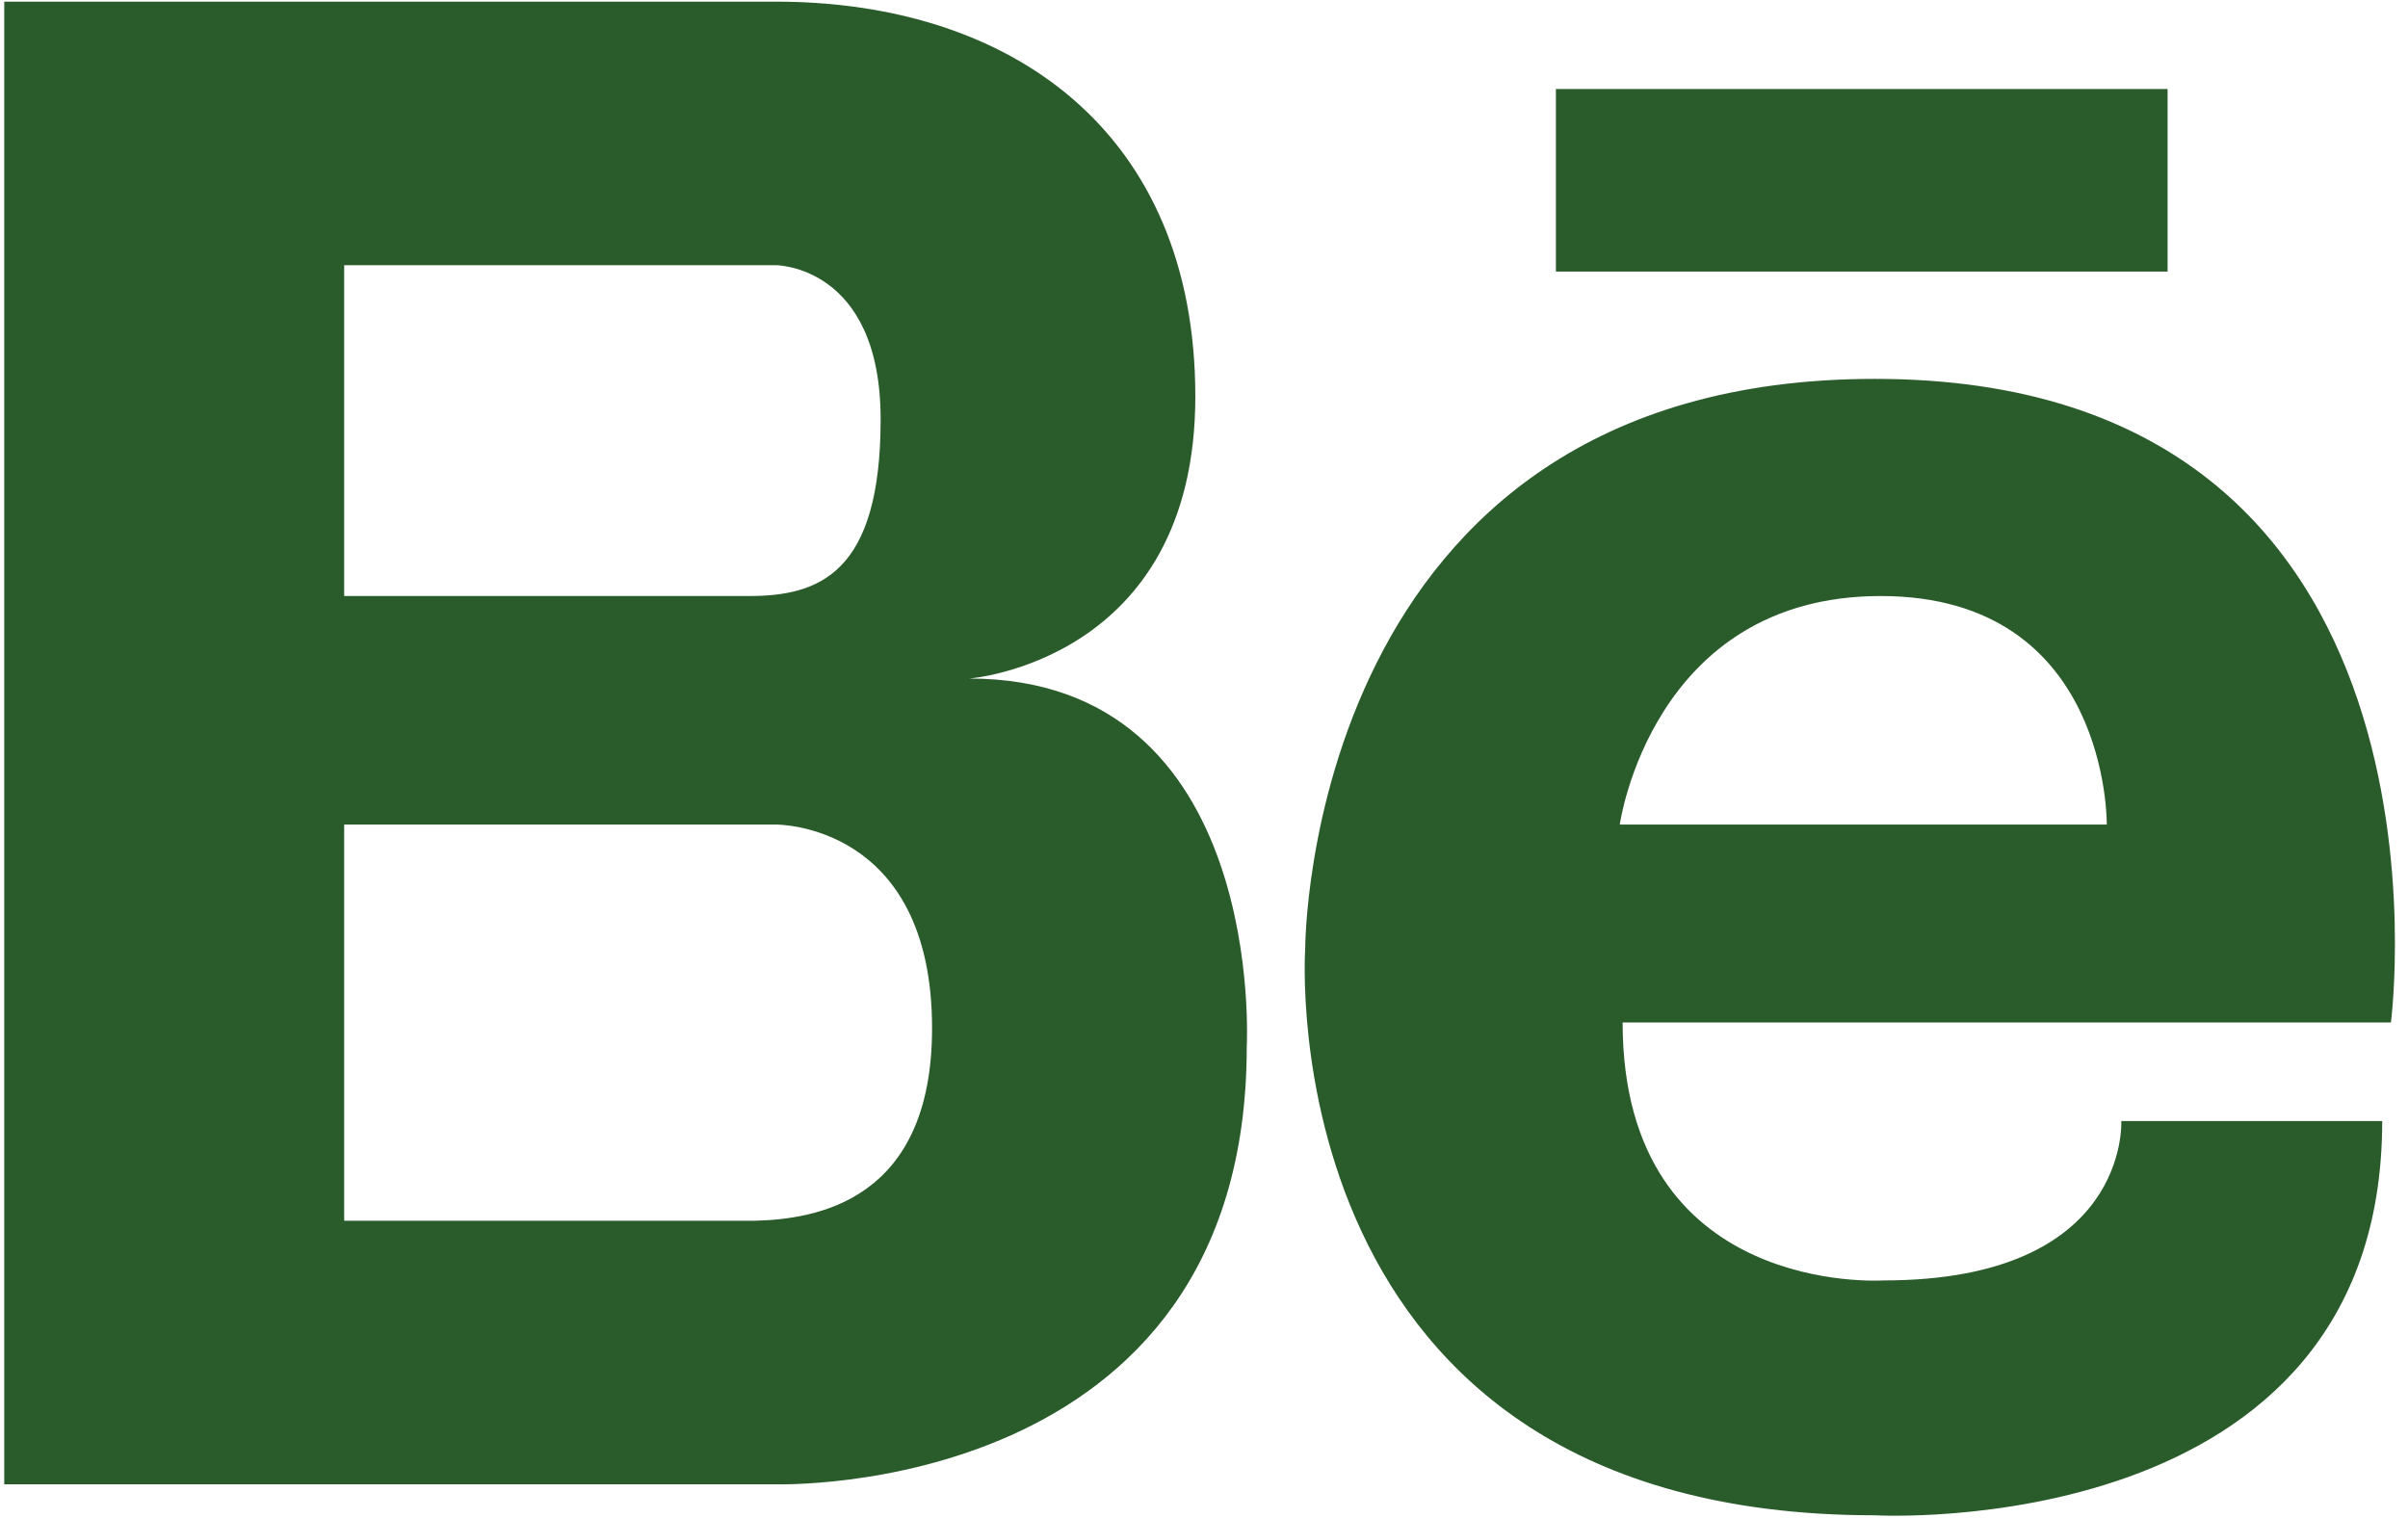
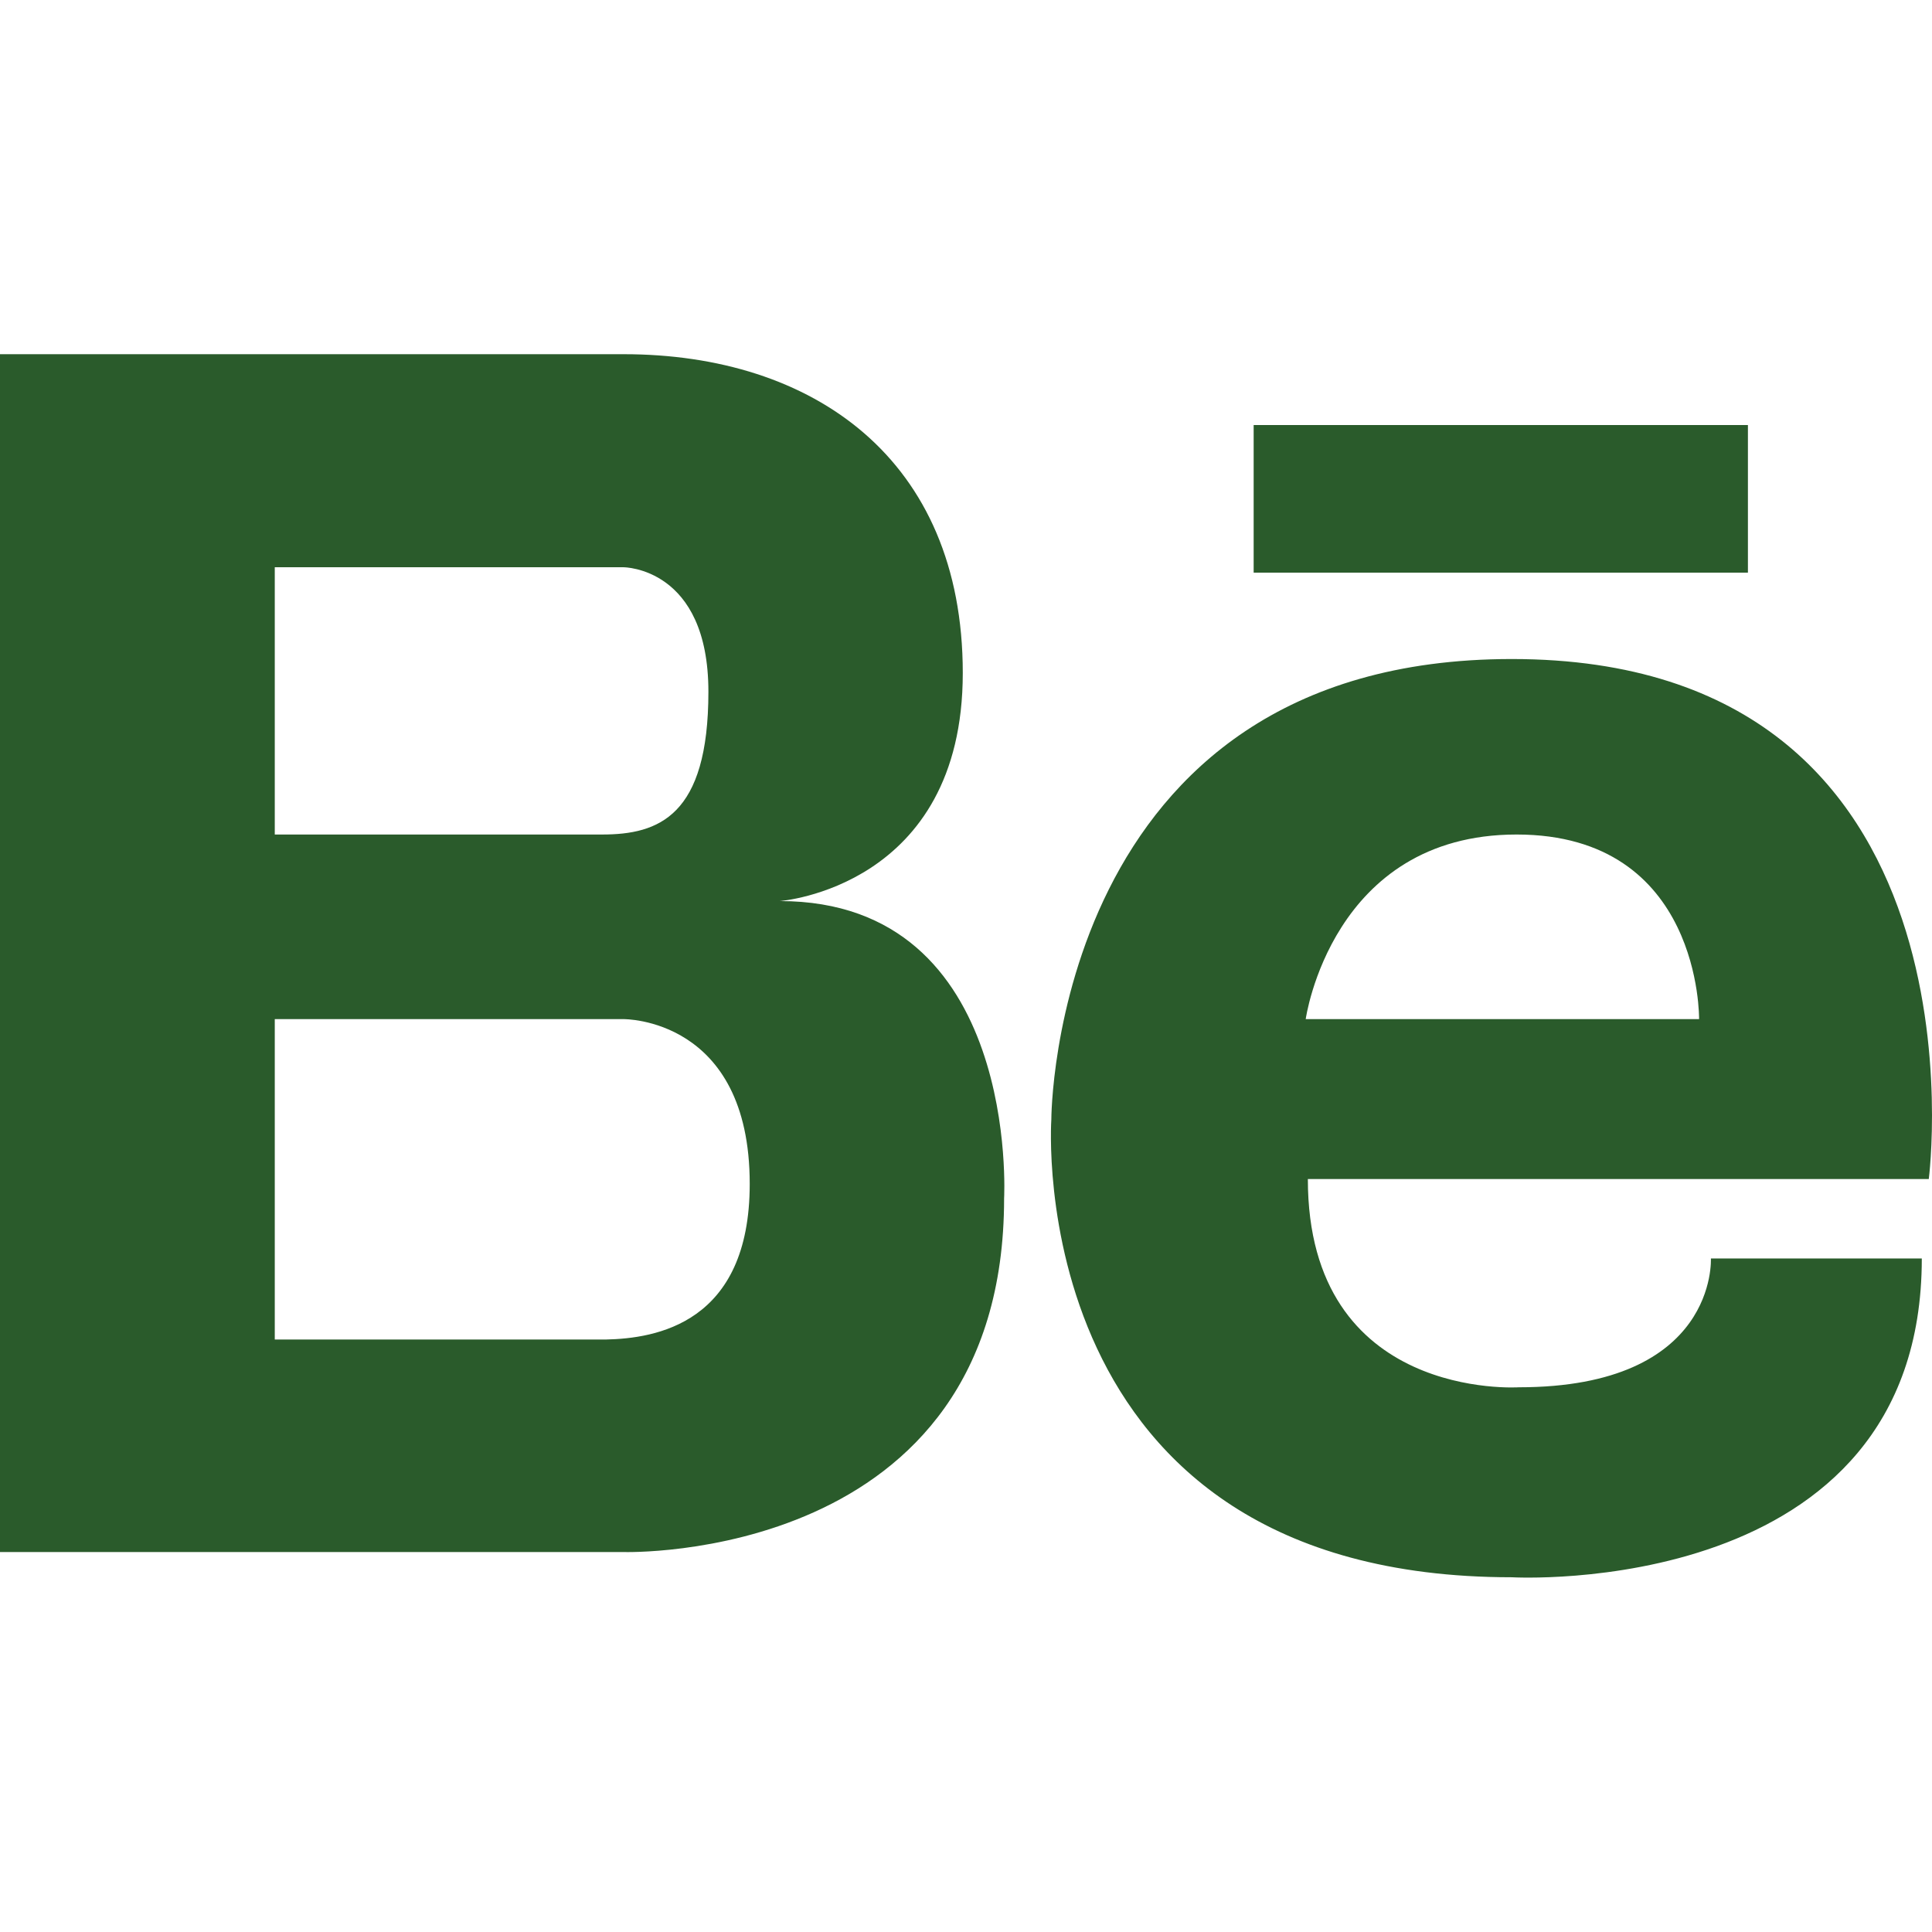
- <svg xmlns="http://www.w3.org/2000/svg" width="73" height="46" viewBox="0 0 73 46" fill="none">
-   <path d="M29.378 20.57C29.378 20.57 36.237 20.061 36.237 12.019C36.237 3.975 30.625 0.05 23.518 0.05H0.129V44.997H23.518C23.518 44.997 37.796 45.448 37.796 31.731C37.796 31.731 38.418 20.57 29.378 20.57ZM21.834 8.039H23.518C23.518 8.039 26.697 8.039 26.697 12.715C26.697 17.391 24.827 18.069 22.706 18.069H10.434V8.039H21.834ZM22.857 37.008H10.434V24.997H23.518C23.518 24.997 28.256 24.935 28.256 31.17C28.256 36.427 24.717 36.969 22.857 37.008ZM56.838 11.486C39.553 11.486 39.568 28.756 39.568 28.756C39.568 28.756 38.382 45.937 56.838 45.937C56.838 45.937 72.218 46.816 72.218 33.985H64.308C64.308 33.985 64.572 38.817 57.102 38.817C57.102 38.817 49.191 39.347 49.191 30.997H72.482C72.482 30.997 75.03 11.486 56.838 11.486ZM49.104 24.997C49.104 24.997 50.07 18.069 57.014 18.069C63.956 18.069 63.869 24.997 63.869 24.997H49.104ZM65.712 8.233H47.168V2.698H65.712V8.233Z" fill="#2A5B2B" />
+ <svg xmlns="http://www.w3.org/2000/svg" version="1.1" id="Layer_1" x="0px" y="0px" viewBox="0 0 360 360" style="enable-background:new 0 0 360 360;" xml:space="preserve">
+   <style type="text/css">
+ 	.st0{fill:#2A5B2B;}
+ </style>
+   <path class="st0" d="M145.3,167.9c0,0,34.1-2.5,34.1-42.5c0-39.9-27.9-59.4-63.2-59.4H0v223.2h116.2c0,0,70.9,2.2,70.9-65.9  C187.1,223.4,190.2,167.9,145.3,167.9z M107.8,105.7h8.4c0,0,15.8,0,15.8,23.2c0,23.2-9.3,26.6-19.8,26.6h-61v-49.8H107.8z   M112.9,249.6H51.2v-59.7h65c0,0,23.5-0.3,23.5,30.7C139.7,246.7,122.1,249.4,112.9,249.6z M281.7,122.8  c-85.8,0-85.8,85.8-85.8,85.8s-5.9,85.3,85.8,85.3c0,0,76.4,4.4,76.4-59.4h-39.3c0,0,1.3,24-35.8,24c0,0-39.3,2.6-39.3-38.8h115.7  C359.4,219.7,372,122.8,281.7,122.8z M243.3,189.9c0,0,4.8-34.4,39.3-34.4c34.5,0,34,34.4,34,34.4H243.3z M325.7,106.7h-92.1V79.2  h92.1V106.7z" />
</svg>
